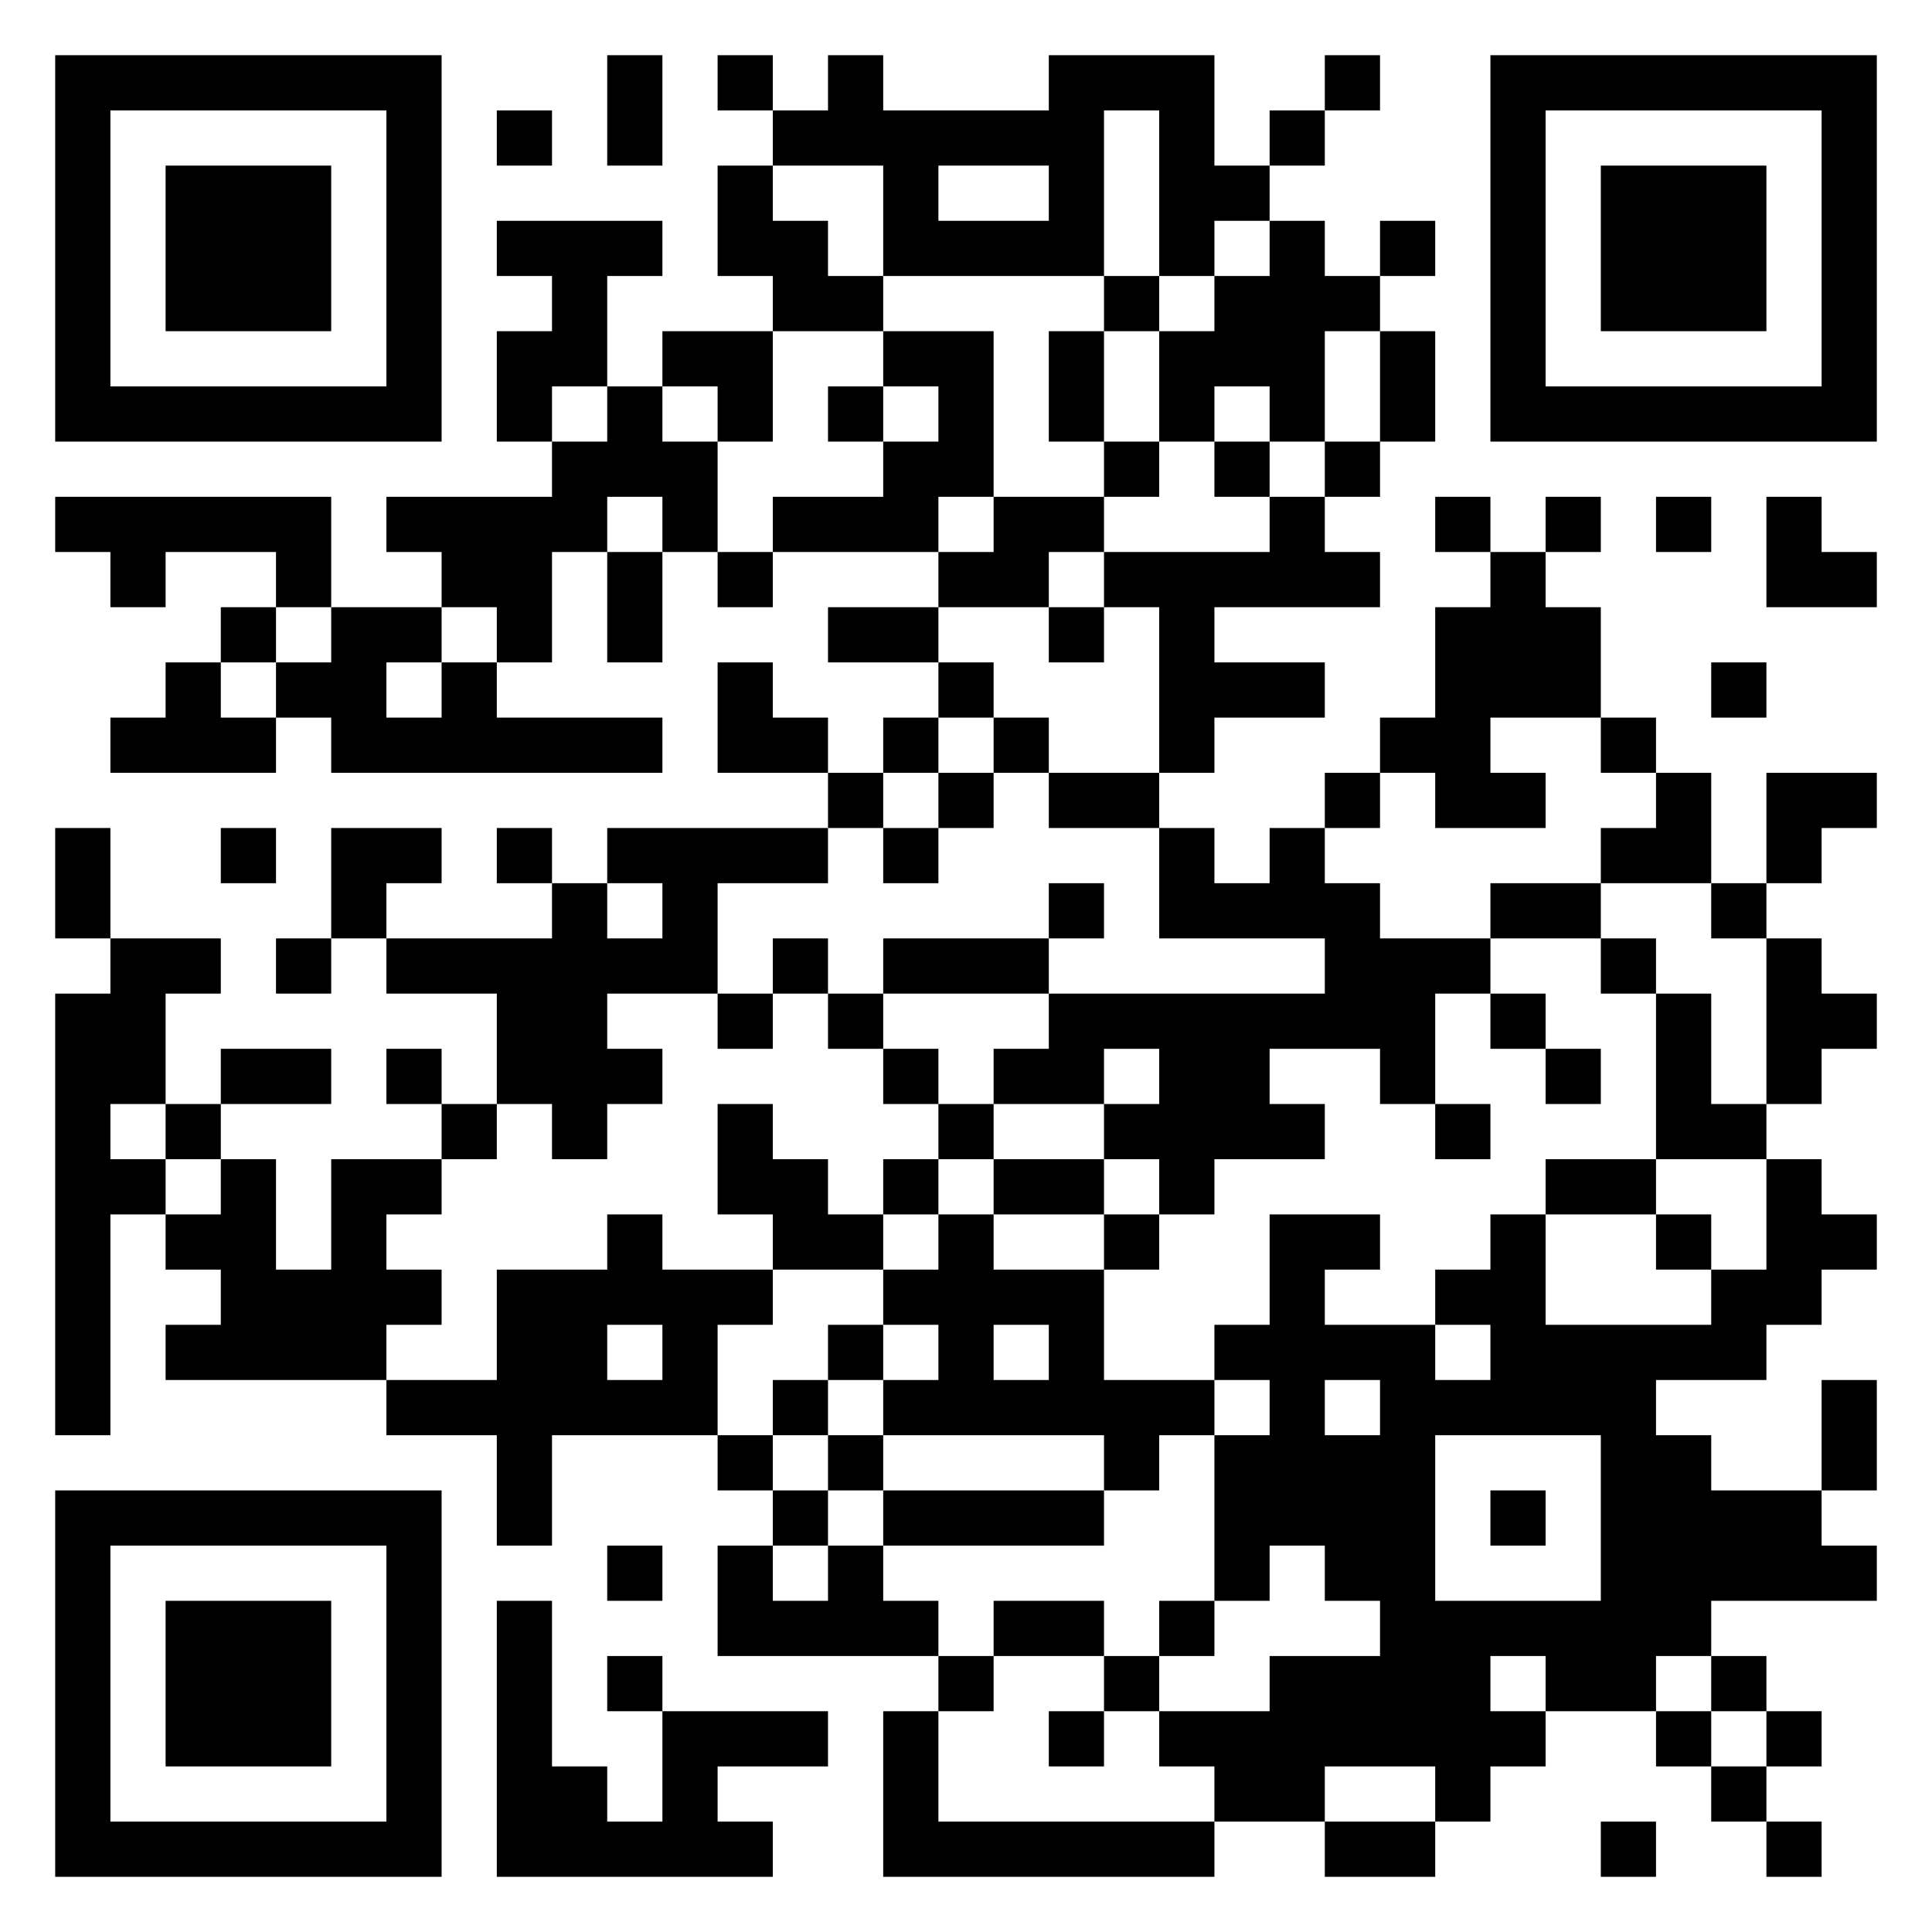
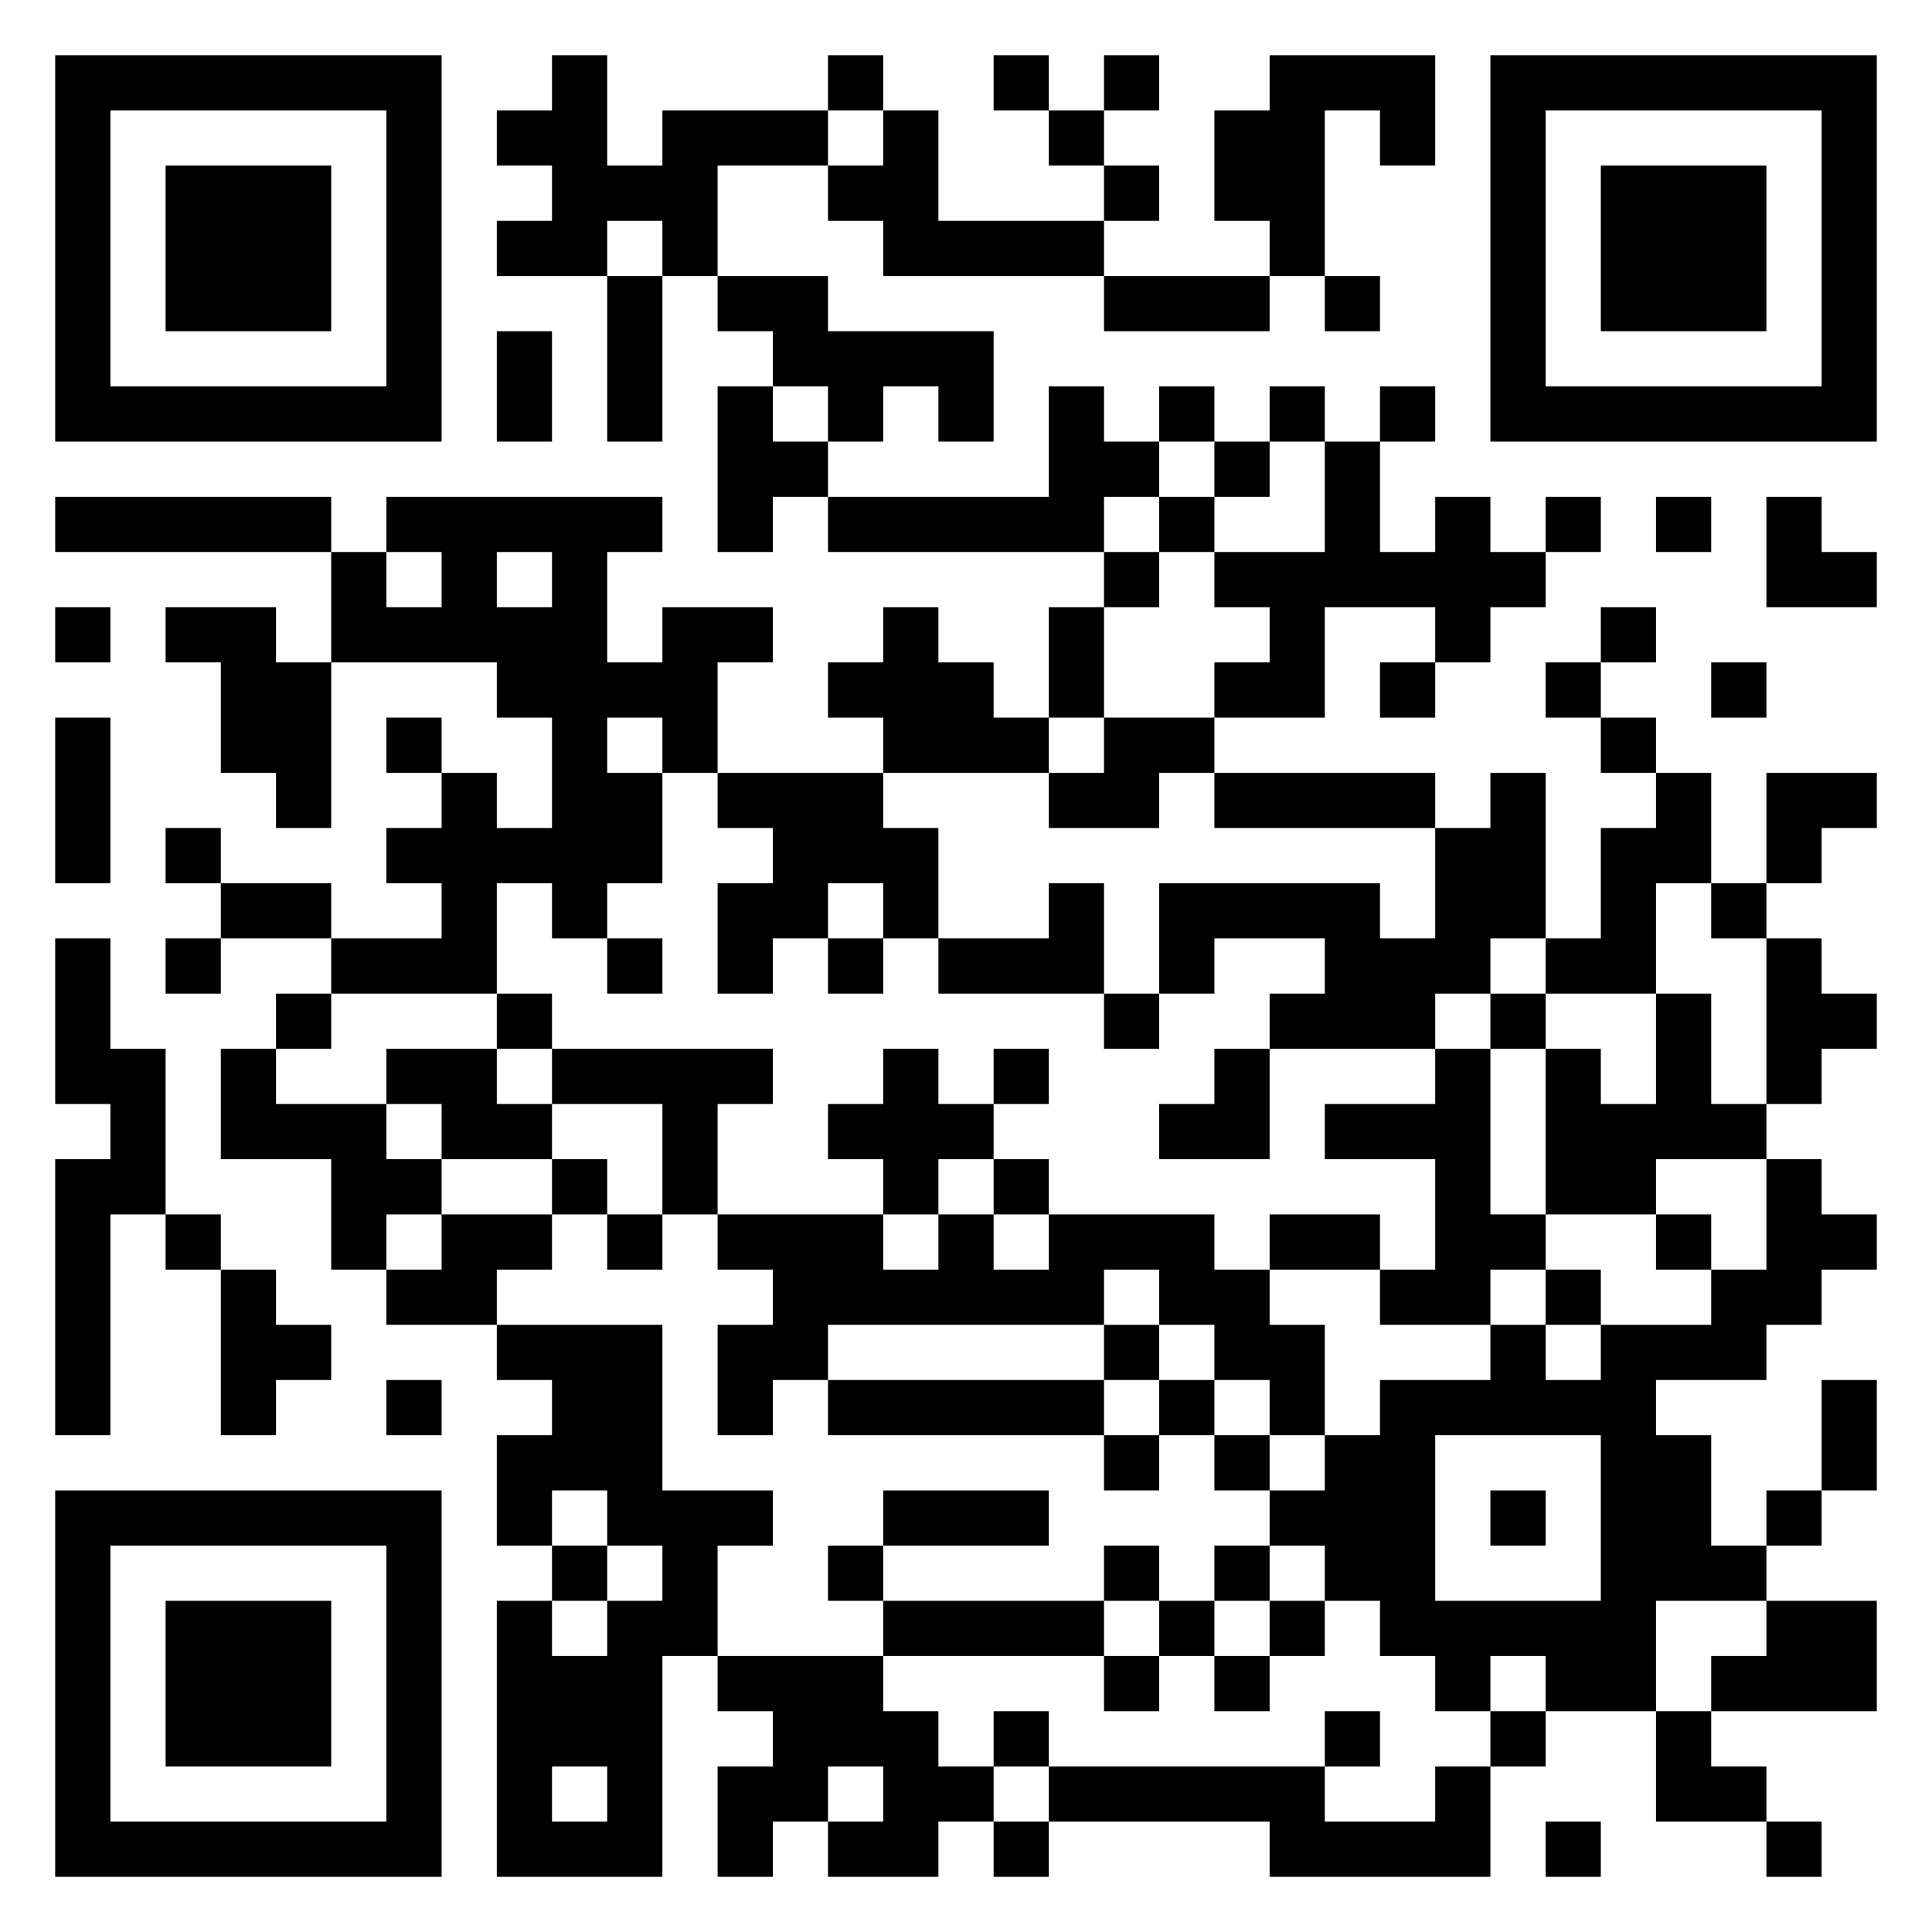
<svg xmlns="http://www.w3.org/2000/svg" version="1.1" width="600" height="600" viewBox="0 0 600 600">
  <rect x="0" y="0" width="600" height="600" fill="#ffffff" />
  <g transform="scale(17.143)">
    <g transform="translate(1,1)">
-       <path fill-rule="evenodd" d="M10 0L10 2L11 2L11 0ZM12 0L12 1L13 1L13 2L12 2L12 4L13 4L13 5L11 5L11 6L10 6L10 4L11 4L11 3L8 3L8 4L9 4L9 5L8 5L8 7L9 7L9 8L6 8L6 9L7 9L7 10L5 10L5 8L0 8L0 9L1 9L1 10L2 10L2 9L4 9L4 10L3 10L3 11L2 11L2 12L1 12L1 13L4 13L4 12L5 12L5 13L11 13L11 12L8 12L8 11L9 11L9 9L10 9L10 11L11 11L11 9L12 9L12 10L13 10L13 9L16 9L16 10L14 10L14 11L16 11L16 12L15 12L15 13L14 13L14 12L13 12L13 11L12 11L12 13L14 13L14 14L10 14L10 15L9 15L9 14L8 14L8 15L9 15L9 16L6 16L6 15L7 15L7 14L5 14L5 16L4 16L4 17L5 17L5 16L6 16L6 17L8 17L8 19L7 19L7 18L6 18L6 19L7 19L7 20L5 20L5 22L4 22L4 20L3 20L3 19L5 19L5 18L3 18L3 19L2 19L2 17L3 17L3 16L1 16L1 14L0 14L0 16L1 16L1 17L0 17L0 25L1 25L1 21L2 21L2 22L3 22L3 23L2 23L2 24L6 24L6 25L8 25L8 27L9 27L9 25L12 25L12 26L13 26L13 27L12 27L12 29L16 29L16 30L15 30L15 33L21 33L21 32L23 32L23 33L25 33L25 32L26 32L26 31L27 31L27 30L29 30L29 31L30 31L30 32L31 32L31 33L32 33L32 32L31 32L31 31L32 31L32 30L31 30L31 29L30 29L30 28L33 28L33 27L32 27L32 26L33 26L33 24L32 24L32 26L30 26L30 25L29 25L29 24L31 24L31 23L32 23L32 22L33 22L33 21L32 21L32 20L31 20L31 19L32 19L32 18L33 18L33 17L32 17L32 16L31 16L31 15L32 15L32 14L33 14L33 13L31 13L31 15L30 15L30 13L29 13L29 12L28 12L28 10L27 10L27 9L28 9L28 8L27 8L27 9L26 9L26 8L25 8L25 9L26 9L26 10L25 10L25 12L24 12L24 13L23 13L23 14L22 14L22 15L21 15L21 14L20 14L20 13L21 13L21 12L23 12L23 11L21 11L21 10L24 10L24 9L23 9L23 8L24 8L24 7L25 7L25 5L24 5L24 4L25 4L25 3L24 3L24 4L23 4L23 3L22 3L22 2L23 2L23 1L24 1L24 0L23 0L23 1L22 1L22 2L21 2L21 0L18 0L18 1L15 1L15 0L14 0L14 1L13 1L13 0ZM8 1L8 2L9 2L9 1ZM19 1L19 4L15 4L15 2L13 2L13 3L14 3L14 4L15 4L15 5L13 5L13 7L12 7L12 6L11 6L11 7L12 7L12 9L13 9L13 8L15 8L15 7L16 7L16 6L15 6L15 5L17 5L17 8L16 8L16 9L17 9L17 8L19 8L19 9L18 9L18 10L16 10L16 11L17 11L17 12L16 12L16 13L15 13L15 14L14 14L14 15L12 15L12 17L10 17L10 18L11 18L11 19L10 19L10 20L9 20L9 19L8 19L8 20L7 20L7 21L6 21L6 22L7 22L7 23L6 23L6 24L8 24L8 22L10 22L10 21L11 21L11 22L13 22L13 23L12 23L12 25L13 25L13 26L14 26L14 27L13 27L13 28L14 28L14 27L15 27L15 28L16 28L16 29L17 29L17 30L16 30L16 32L21 32L21 31L20 31L20 30L22 30L22 29L24 29L24 28L23 28L23 27L22 27L22 28L21 28L21 25L22 25L22 24L21 24L21 23L22 23L22 21L24 21L24 22L23 22L23 23L25 23L25 24L26 24L26 23L25 23L25 22L26 22L26 21L27 21L27 23L30 23L30 22L31 22L31 20L29 20L29 17L30 17L30 19L31 19L31 16L30 16L30 15L28 15L28 14L29 14L29 13L28 13L28 12L26 12L26 13L27 13L27 14L25 14L25 13L24 13L24 14L23 14L23 15L24 15L24 16L26 16L26 17L25 17L25 19L24 19L24 18L22 18L22 19L23 19L23 20L21 20L21 21L20 21L20 20L19 20L19 19L20 19L20 18L19 18L19 19L17 19L17 18L18 18L18 17L23 17L23 16L20 16L20 14L18 14L18 13L20 13L20 10L19 10L19 9L22 9L22 8L23 8L23 7L24 7L24 5L23 5L23 7L22 7L22 6L21 6L21 7L20 7L20 5L21 5L21 4L22 4L22 3L21 3L21 4L20 4L20 1ZM16 2L16 3L18 3L18 2ZM19 4L19 5L18 5L18 7L19 7L19 8L20 8L20 7L19 7L19 5L20 5L20 4ZM9 6L9 7L10 7L10 6ZM14 6L14 7L15 7L15 6ZM21 7L21 8L22 8L22 7ZM10 8L10 9L11 9L11 8ZM29 8L29 9L30 9L30 8ZM31 8L31 10L33 10L33 9L32 9L32 8ZM4 10L4 11L3 11L3 12L4 12L4 11L5 11L5 10ZM7 10L7 11L6 11L6 12L7 12L7 11L8 11L8 10ZM18 10L18 11L19 11L19 10ZM30 11L30 12L31 12L31 11ZM17 12L17 13L16 13L16 14L15 14L15 15L16 15L16 14L17 14L17 13L18 13L18 12ZM3 14L3 15L4 15L4 14ZM10 15L10 16L11 16L11 15ZM18 15L18 16L15 16L15 17L14 17L14 16L13 16L13 17L12 17L12 18L13 18L13 17L14 17L14 18L15 18L15 19L16 19L16 20L15 20L15 21L14 21L14 20L13 20L13 19L12 19L12 21L13 21L13 22L15 22L15 23L14 23L14 24L13 24L13 25L14 25L14 26L15 26L15 27L19 27L19 26L20 26L20 25L21 25L21 24L19 24L19 22L20 22L20 21L19 21L19 20L17 20L17 19L16 19L16 18L15 18L15 17L18 17L18 16L19 16L19 15ZM26 15L26 16L28 16L28 17L29 17L29 16L28 16L28 15ZM26 17L26 18L27 18L27 19L28 19L28 18L27 18L27 17ZM1 19L1 20L2 20L2 21L3 21L3 20L2 20L2 19ZM25 19L25 20L26 20L26 19ZM16 20L16 21L15 21L15 22L16 22L16 21L17 21L17 22L19 22L19 21L17 21L17 20ZM27 20L27 21L29 21L29 22L30 22L30 21L29 21L29 20ZM10 23L10 24L11 24L11 23ZM15 23L15 24L14 24L14 25L15 25L15 26L19 26L19 25L15 25L15 24L16 24L16 23ZM17 23L17 24L18 24L18 23ZM23 24L23 25L24 25L24 24ZM25 25L25 28L28 28L28 25ZM26 26L26 27L27 27L27 26ZM10 27L10 28L11 28L11 27ZM8 28L8 33L13 33L13 32L12 32L12 31L14 31L14 30L11 30L11 29L10 29L10 30L11 30L11 32L10 32L10 31L9 31L9 28ZM17 28L17 29L19 29L19 30L18 30L18 31L19 31L19 30L20 30L20 29L21 29L21 28L20 28L20 29L19 29L19 28ZM26 29L26 30L27 30L27 29ZM29 29L29 30L30 30L30 31L31 31L31 30L30 30L30 29ZM23 31L23 32L25 32L25 31ZM28 32L28 33L29 33L29 32ZM0 0L0 7L7 7L7 0ZM1 1L1 6L6 6L6 1ZM2 2L2 5L5 5L5 2ZM26 0L26 7L33 7L33 0ZM27 1L27 6L32 6L32 1ZM28 2L28 5L31 5L31 2ZM0 26L0 33L7 33L7 26ZM1 27L1 32L6 32L6 27ZM2 28L2 31L5 31L5 28Z" fill="#000000" />
+       <path fill-rule="evenodd" d="M9 0L9 1L8 1L8 2L9 2L9 3L8 3L8 4L10 4L10 7L11 7L11 4L12 4L12 5L13 5L13 6L12 6L12 9L13 9L13 8L14 8L14 9L19 9L19 10L18 10L18 12L17 12L17 11L16 11L16 10L15 10L15 11L14 11L14 12L15 12L15 13L12 13L12 11L13 11L13 10L11 10L11 11L10 11L10 9L11 9L11 8L6 8L6 9L5 9L5 8L0 8L0 9L5 9L5 11L4 11L4 10L2 10L2 11L3 11L3 13L4 13L4 14L5 14L5 11L8 11L8 12L9 12L9 14L8 14L8 13L7 13L7 12L6 12L6 13L7 13L7 14L6 14L6 15L7 15L7 16L5 16L5 15L3 15L3 14L2 14L2 15L3 15L3 16L2 16L2 17L3 17L3 16L5 16L5 17L4 17L4 18L3 18L3 20L5 20L5 22L6 22L6 23L8 23L8 24L9 24L9 25L8 25L8 27L9 27L9 28L8 28L8 33L11 33L11 29L12 29L12 30L13 30L13 31L12 31L12 33L13 33L13 32L14 32L14 33L16 33L16 32L17 32L17 33L18 33L18 32L22 32L22 33L26 33L26 31L27 31L27 30L29 30L29 32L31 32L31 33L32 33L32 32L31 32L31 31L30 31L30 30L33 30L33 28L31 28L31 27L32 27L32 26L33 26L33 24L32 24L32 26L31 26L31 27L30 27L30 25L29 25L29 24L31 24L31 23L32 23L32 22L33 22L33 21L32 21L32 20L31 20L31 19L32 19L32 18L33 18L33 17L32 17L32 16L31 16L31 15L32 15L32 14L33 14L33 13L31 13L31 15L30 15L30 13L29 13L29 12L28 12L28 11L29 11L29 10L28 10L28 11L27 11L27 12L28 12L28 13L29 13L29 14L28 14L28 16L27 16L27 13L26 13L26 14L25 14L25 13L21 13L21 12L23 12L23 10L25 10L25 11L24 11L24 12L25 12L25 11L26 11L26 10L27 10L27 9L28 9L28 8L27 8L27 9L26 9L26 8L25 8L25 9L24 9L24 7L25 7L25 6L24 6L24 7L23 7L23 6L22 6L22 7L21 7L21 6L20 6L20 7L19 7L19 6L18 6L18 8L14 8L14 7L15 7L15 6L16 6L16 7L17 7L17 5L14 5L14 4L12 4L12 2L14 2L14 3L15 3L15 4L19 4L19 5L22 5L22 4L23 4L23 5L24 5L24 4L23 4L23 1L24 1L24 2L25 2L25 0L22 0L22 1L21 1L21 3L22 3L22 4L19 4L19 3L20 3L20 2L19 2L19 1L20 1L20 0L19 0L19 1L18 1L18 0L17 0L17 1L18 1L18 2L19 2L19 3L16 3L16 1L15 1L15 0L14 0L14 1L11 1L11 2L10 2L10 0ZM14 1L14 2L15 2L15 1ZM10 3L10 4L11 4L11 3ZM8 5L8 7L9 7L9 5ZM13 6L13 7L14 7L14 6ZM20 7L20 8L19 8L19 9L20 9L20 10L19 10L19 12L18 12L18 13L15 13L15 14L16 14L16 16L15 16L15 15L14 15L14 16L13 16L13 17L12 17L12 15L13 15L13 14L12 14L12 13L11 13L11 12L10 12L10 13L11 13L11 15L10 15L10 16L9 16L9 15L8 15L8 17L5 17L5 18L4 18L4 19L6 19L6 20L7 20L7 21L6 21L6 22L7 22L7 21L9 21L9 22L8 22L8 23L11 23L11 26L13 26L13 27L12 27L12 29L15 29L15 30L16 30L16 31L17 31L17 32L18 32L18 31L23 31L23 32L25 32L25 31L26 31L26 30L27 30L27 29L26 29L26 30L25 30L25 29L24 29L24 28L23 28L23 27L22 27L22 26L23 26L23 25L24 25L24 24L26 24L26 23L27 23L27 24L28 24L28 23L30 23L30 22L31 22L31 20L29 20L29 21L27 21L27 18L28 18L28 19L29 19L29 17L30 17L30 19L31 19L31 16L30 16L30 15L29 15L29 17L27 17L27 16L26 16L26 17L25 17L25 18L22 18L22 17L23 17L23 16L21 16L21 17L20 17L20 15L24 15L24 16L25 16L25 14L21 14L21 13L20 13L20 14L18 14L18 13L19 13L19 12L21 12L21 11L22 11L22 10L21 10L21 9L23 9L23 7L22 7L22 8L21 8L21 7ZM20 8L20 9L21 9L21 8ZM29 8L29 9L30 9L30 8ZM31 8L31 10L33 10L33 9L32 9L32 8ZM6 9L6 10L7 10L7 9ZM8 9L8 10L9 10L9 9ZM0 10L0 11L1 11L1 10ZM30 11L30 12L31 12L31 11ZM0 12L0 15L1 15L1 12ZM18 15L18 16L16 16L16 17L19 17L19 18L20 18L20 17L19 17L19 15ZM0 16L0 19L1 19L1 20L0 20L0 25L1 25L1 21L2 21L2 22L3 22L3 25L4 25L4 24L5 24L5 23L4 23L4 22L3 22L3 21L2 21L2 18L1 18L1 16ZM10 16L10 17L11 17L11 16ZM14 16L14 17L15 17L15 16ZM8 17L8 18L6 18L6 19L7 19L7 20L9 20L9 21L10 21L10 22L11 22L11 21L12 21L12 22L13 22L13 23L12 23L12 25L13 25L13 24L14 24L14 25L19 25L19 26L20 26L20 25L21 25L21 26L22 26L22 25L23 25L23 23L22 23L22 22L24 22L24 23L26 23L26 22L27 22L27 23L28 23L28 22L27 22L27 21L26 21L26 18L27 18L27 17L26 17L26 18L25 18L25 19L23 19L23 20L25 20L25 22L24 22L24 21L22 21L22 22L21 22L21 21L18 21L18 20L17 20L17 19L18 19L18 18L17 18L17 19L16 19L16 18L15 18L15 19L14 19L14 20L15 20L15 21L12 21L12 19L13 19L13 18L9 18L9 17ZM8 18L8 19L9 19L9 20L10 20L10 21L11 21L11 19L9 19L9 18ZM21 18L21 19L20 19L20 20L22 20L22 18ZM16 20L16 21L15 21L15 22L16 22L16 21L17 21L17 22L18 22L18 21L17 21L17 20ZM29 21L29 22L30 22L30 21ZM19 22L19 23L14 23L14 24L19 24L19 25L20 25L20 24L21 24L21 25L22 25L22 24L21 24L21 23L20 23L20 22ZM19 23L19 24L20 24L20 23ZM6 24L6 25L7 25L7 24ZM25 25L25 28L28 28L28 25ZM9 26L9 27L10 27L10 28L9 28L9 29L10 29L10 28L11 28L11 27L10 27L10 26ZM15 26L15 27L14 27L14 28L15 28L15 29L19 29L19 30L20 30L20 29L21 29L21 30L22 30L22 29L23 29L23 28L22 28L22 27L21 27L21 28L20 28L20 27L19 27L19 28L15 28L15 27L18 27L18 26ZM26 26L26 27L27 27L27 26ZM19 28L19 29L20 29L20 28ZM21 28L21 29L22 29L22 28ZM29 28L29 30L30 30L30 29L31 29L31 28ZM17 30L17 31L18 31L18 30ZM23 30L23 31L24 31L24 30ZM9 31L9 32L10 32L10 31ZM14 31L14 32L15 32L15 31ZM27 32L27 33L28 33L28 32ZM0 0L0 7L7 7L7 0ZM1 1L1 6L6 6L6 1ZM2 2L2 5L5 5L5 2ZM26 0L26 7L33 7L33 0ZM27 1L27 6L32 6L32 1ZM28 2L28 5L31 5L31 2ZM0 26L0 33L7 33L7 26ZM1 27L1 32L6 32L6 27ZM2 28L2 31L5 31L5 28Z" fill="#000000" />
    </g>
  </g>
</svg>
